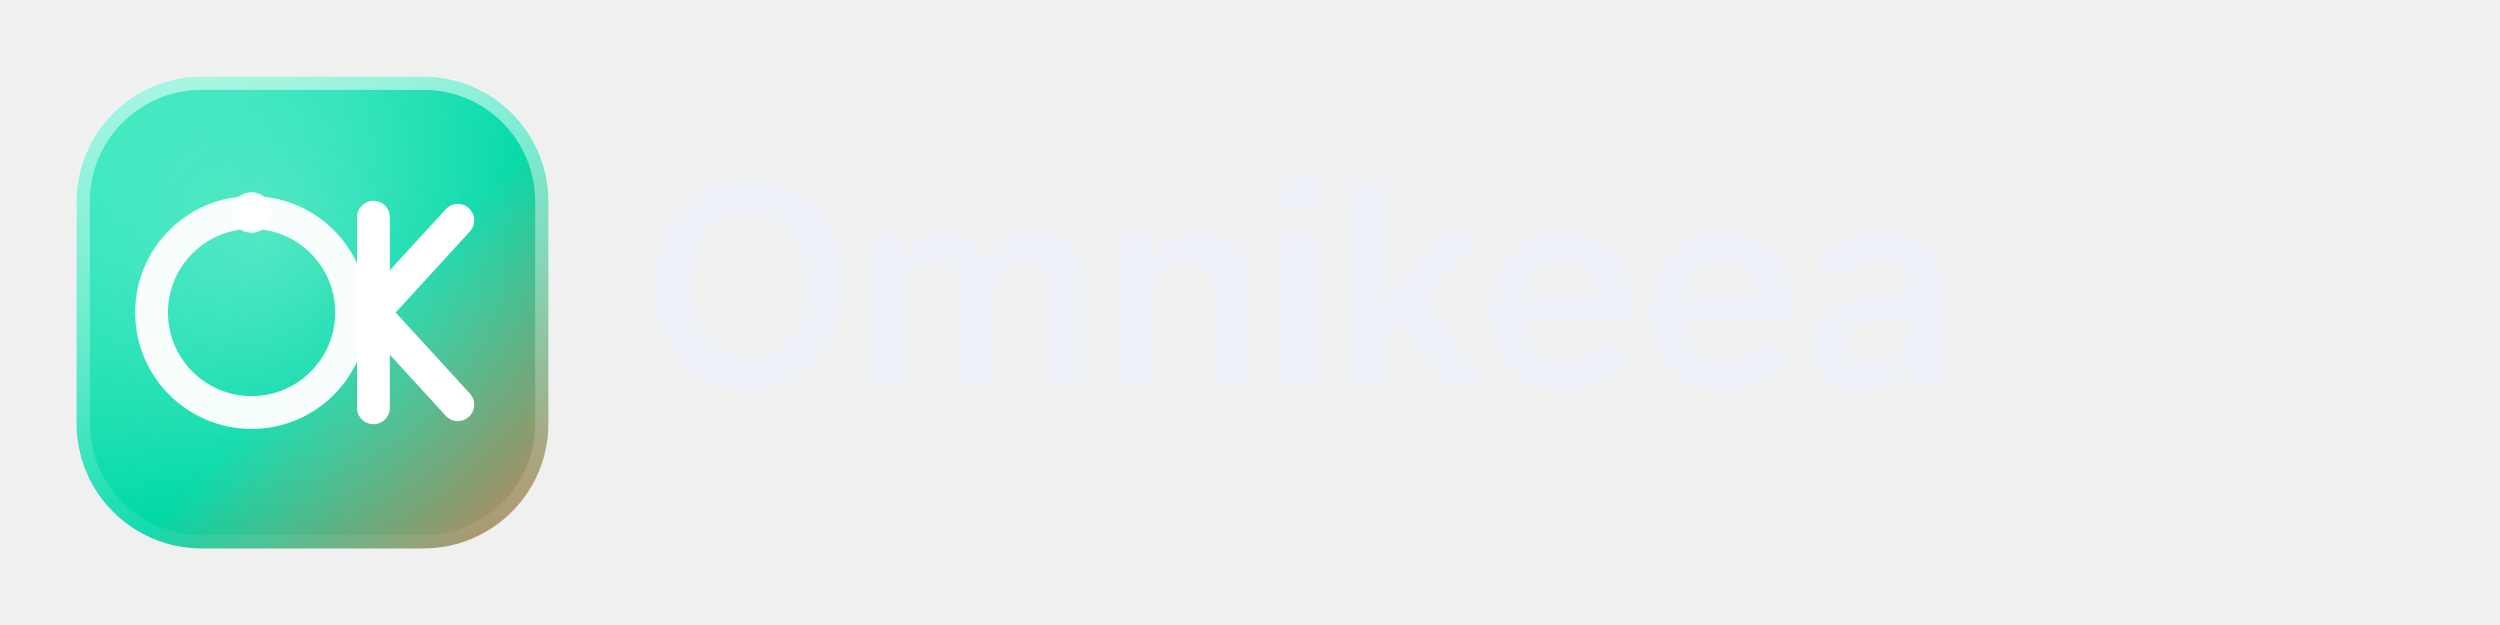
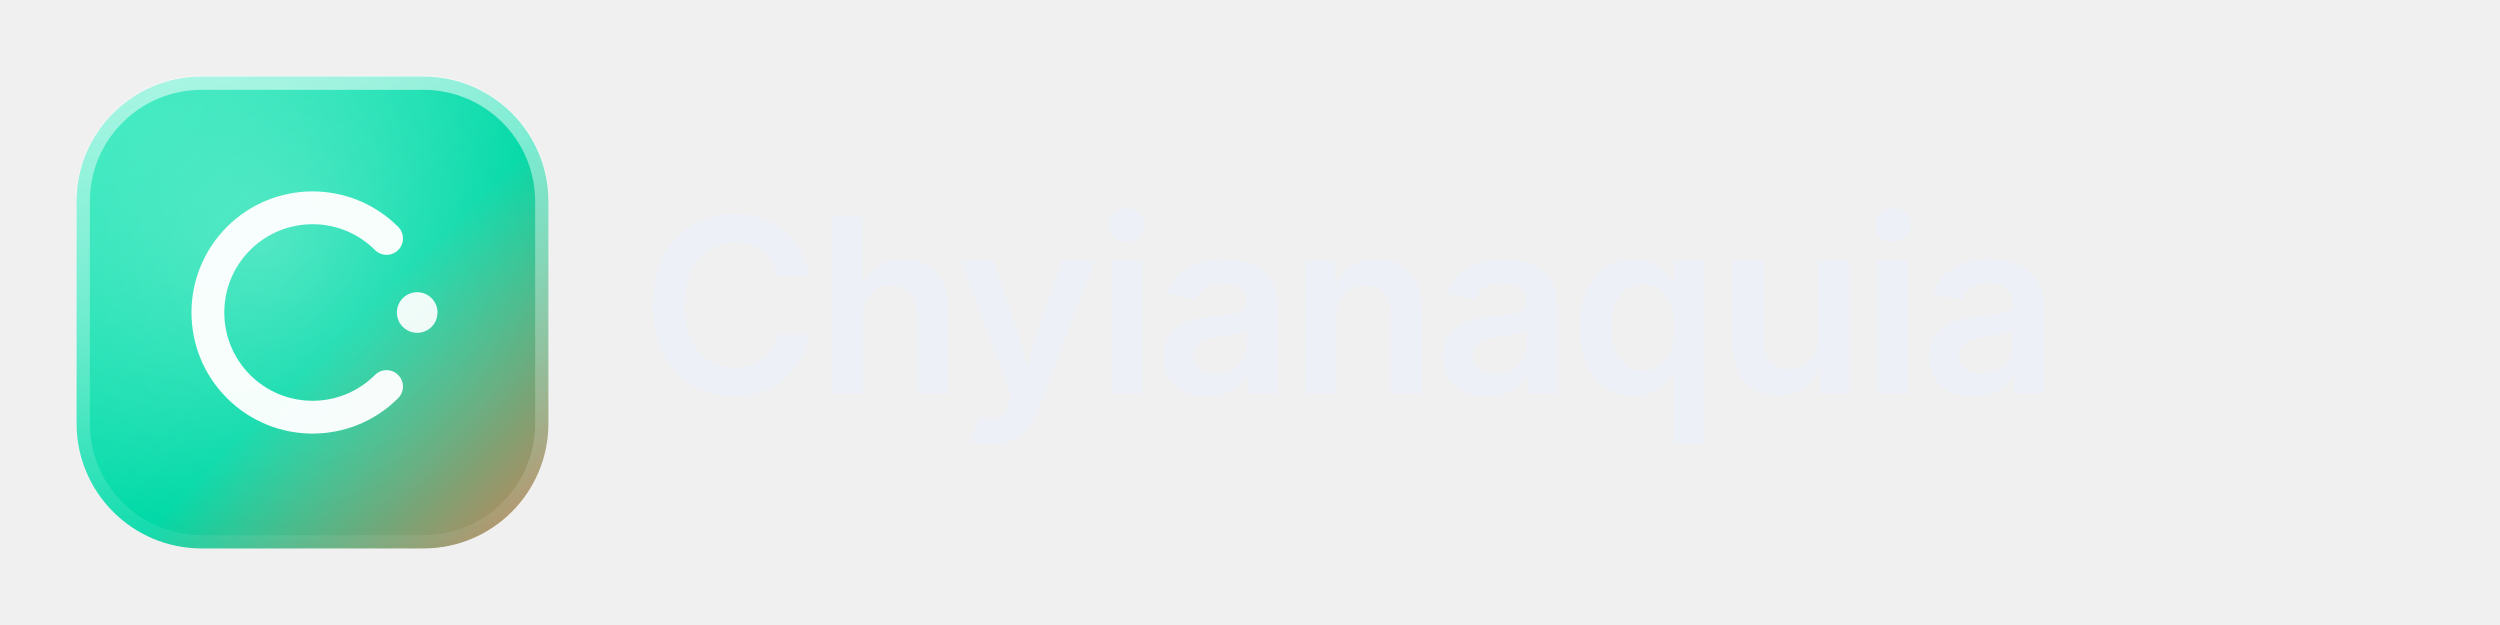
<svg xmlns="http://www.w3.org/2000/svg" viewBox="0 0 1600 400" width="1600" height="400">
  <defs>
    <linearGradient id="ok-grad" x1="0" y1="0" x2="320" y2="320" gradientUnits="userSpaceOnUse">
      <stop offset="0%" stop-color="#3aebc0" />
      <stop offset="55%" stop-color="#00d9a7" />
      <stop offset="100%" stop-color="#d97a4f" />
    </linearGradient>
    <linearGradient id="ok-stroke" x1="0" y1="0" x2="0" y2="320" gradientUnits="userSpaceOnUse">
      <stop offset="0%" stop-color="rgba(255,255,255,0.55)" />
      <stop offset="100%" stop-color="rgba(255,255,255,0.05)" />
    </linearGradient>
    <radialGradient id="ok-glow" cx="40%" cy="35%" r="65%">
      <stop offset="0%" stop-color="rgba(255,255,255,0.45)" />
      <stop offset="100%" stop-color="rgba(255,255,255,0)" />
    </radialGradient>
  </defs>
  <g transform="translate(40,40)">
    <rect x="9" y="9" width="302" height="302" rx="80" fill="url(#ok-grad)" />
    <rect x="9" y="9" width="302" height="302" rx="80" fill="url(#ok-glow)" opacity="0.6" />
    <rect x="13" y="13" width="294" height="294" rx="76" fill="none" stroke="url(#ok-stroke)" stroke-width="9" />
-     <circle cx="121" cy="160" r="64" fill="none" stroke="#ffffff" stroke-width="21" stroke-linecap="round" opacity="0.96" />
-     <g stroke="#ffffff" stroke-width="21" stroke-linecap="round" stroke-linejoin="round" fill="none">
-       <path d="M199 99 L199 221" />
-       <path d="M199 160 L253 101" />
-       <path d="M199 160 L253 219" />
-     </g>
-     <circle cx="121" cy="96" r="13" fill="#ffffff" opacity="0.92" />
+     <path d="M207.4 112.6 A67 67 0 1 0 207.4 207.4" fill="none" stroke="#ffffff" stroke-width="21" stroke-linecap="round" opacity="0.96" />
+     <circle cx="227" cy="160" r="13" fill="#ffffff" opacity="0.92" />
  </g>
-   <text x="410" y="248" font-family="-apple-system, BlinkMacSystemFont, 'Segoe UI', Inter, Helvetica, Arial, sans-serif" font-size="180" font-weight="600" letter-spacing="-4" fill="#edf0f7">Omnikeea</text>
+   <text x="410" y="252" font-family="-apple-system, BlinkMacSystemFont, 'Segoe UI', Inter, Helvetica, Arial, sans-serif" font-size="156" font-weight="600" letter-spacing="-3" fill="#edf0f7">Chyianaquia</text>
</svg>
